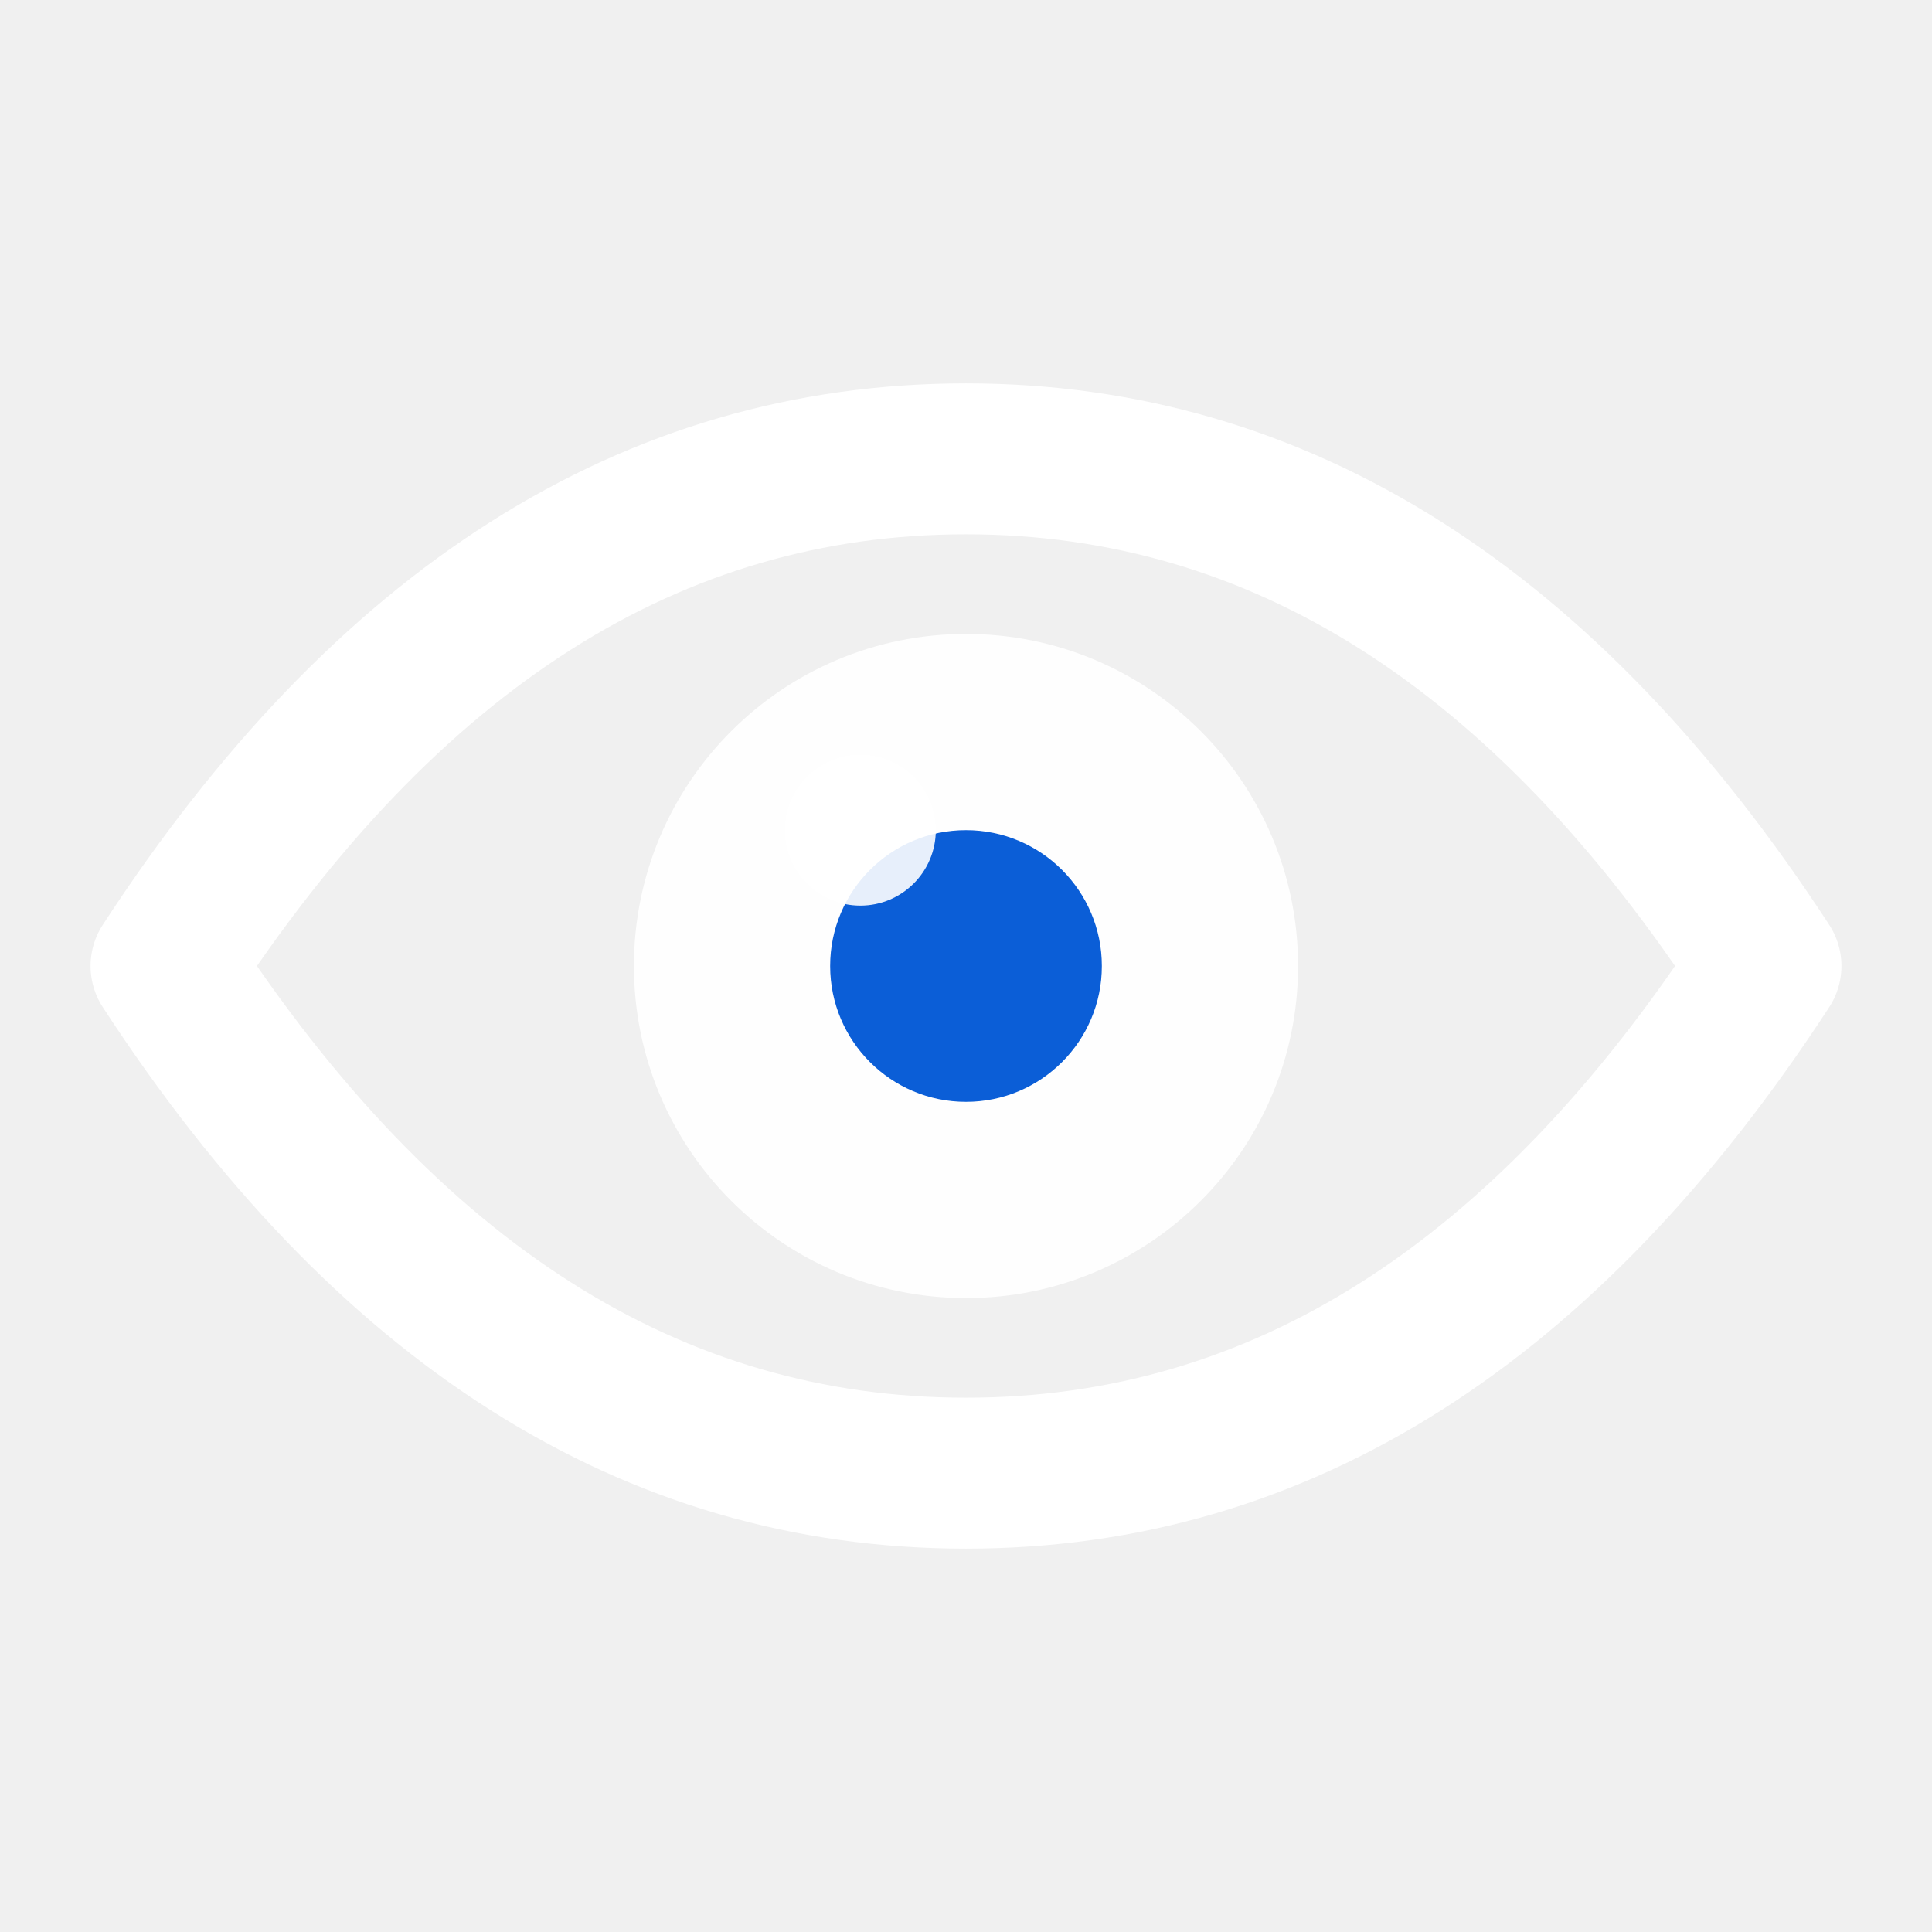
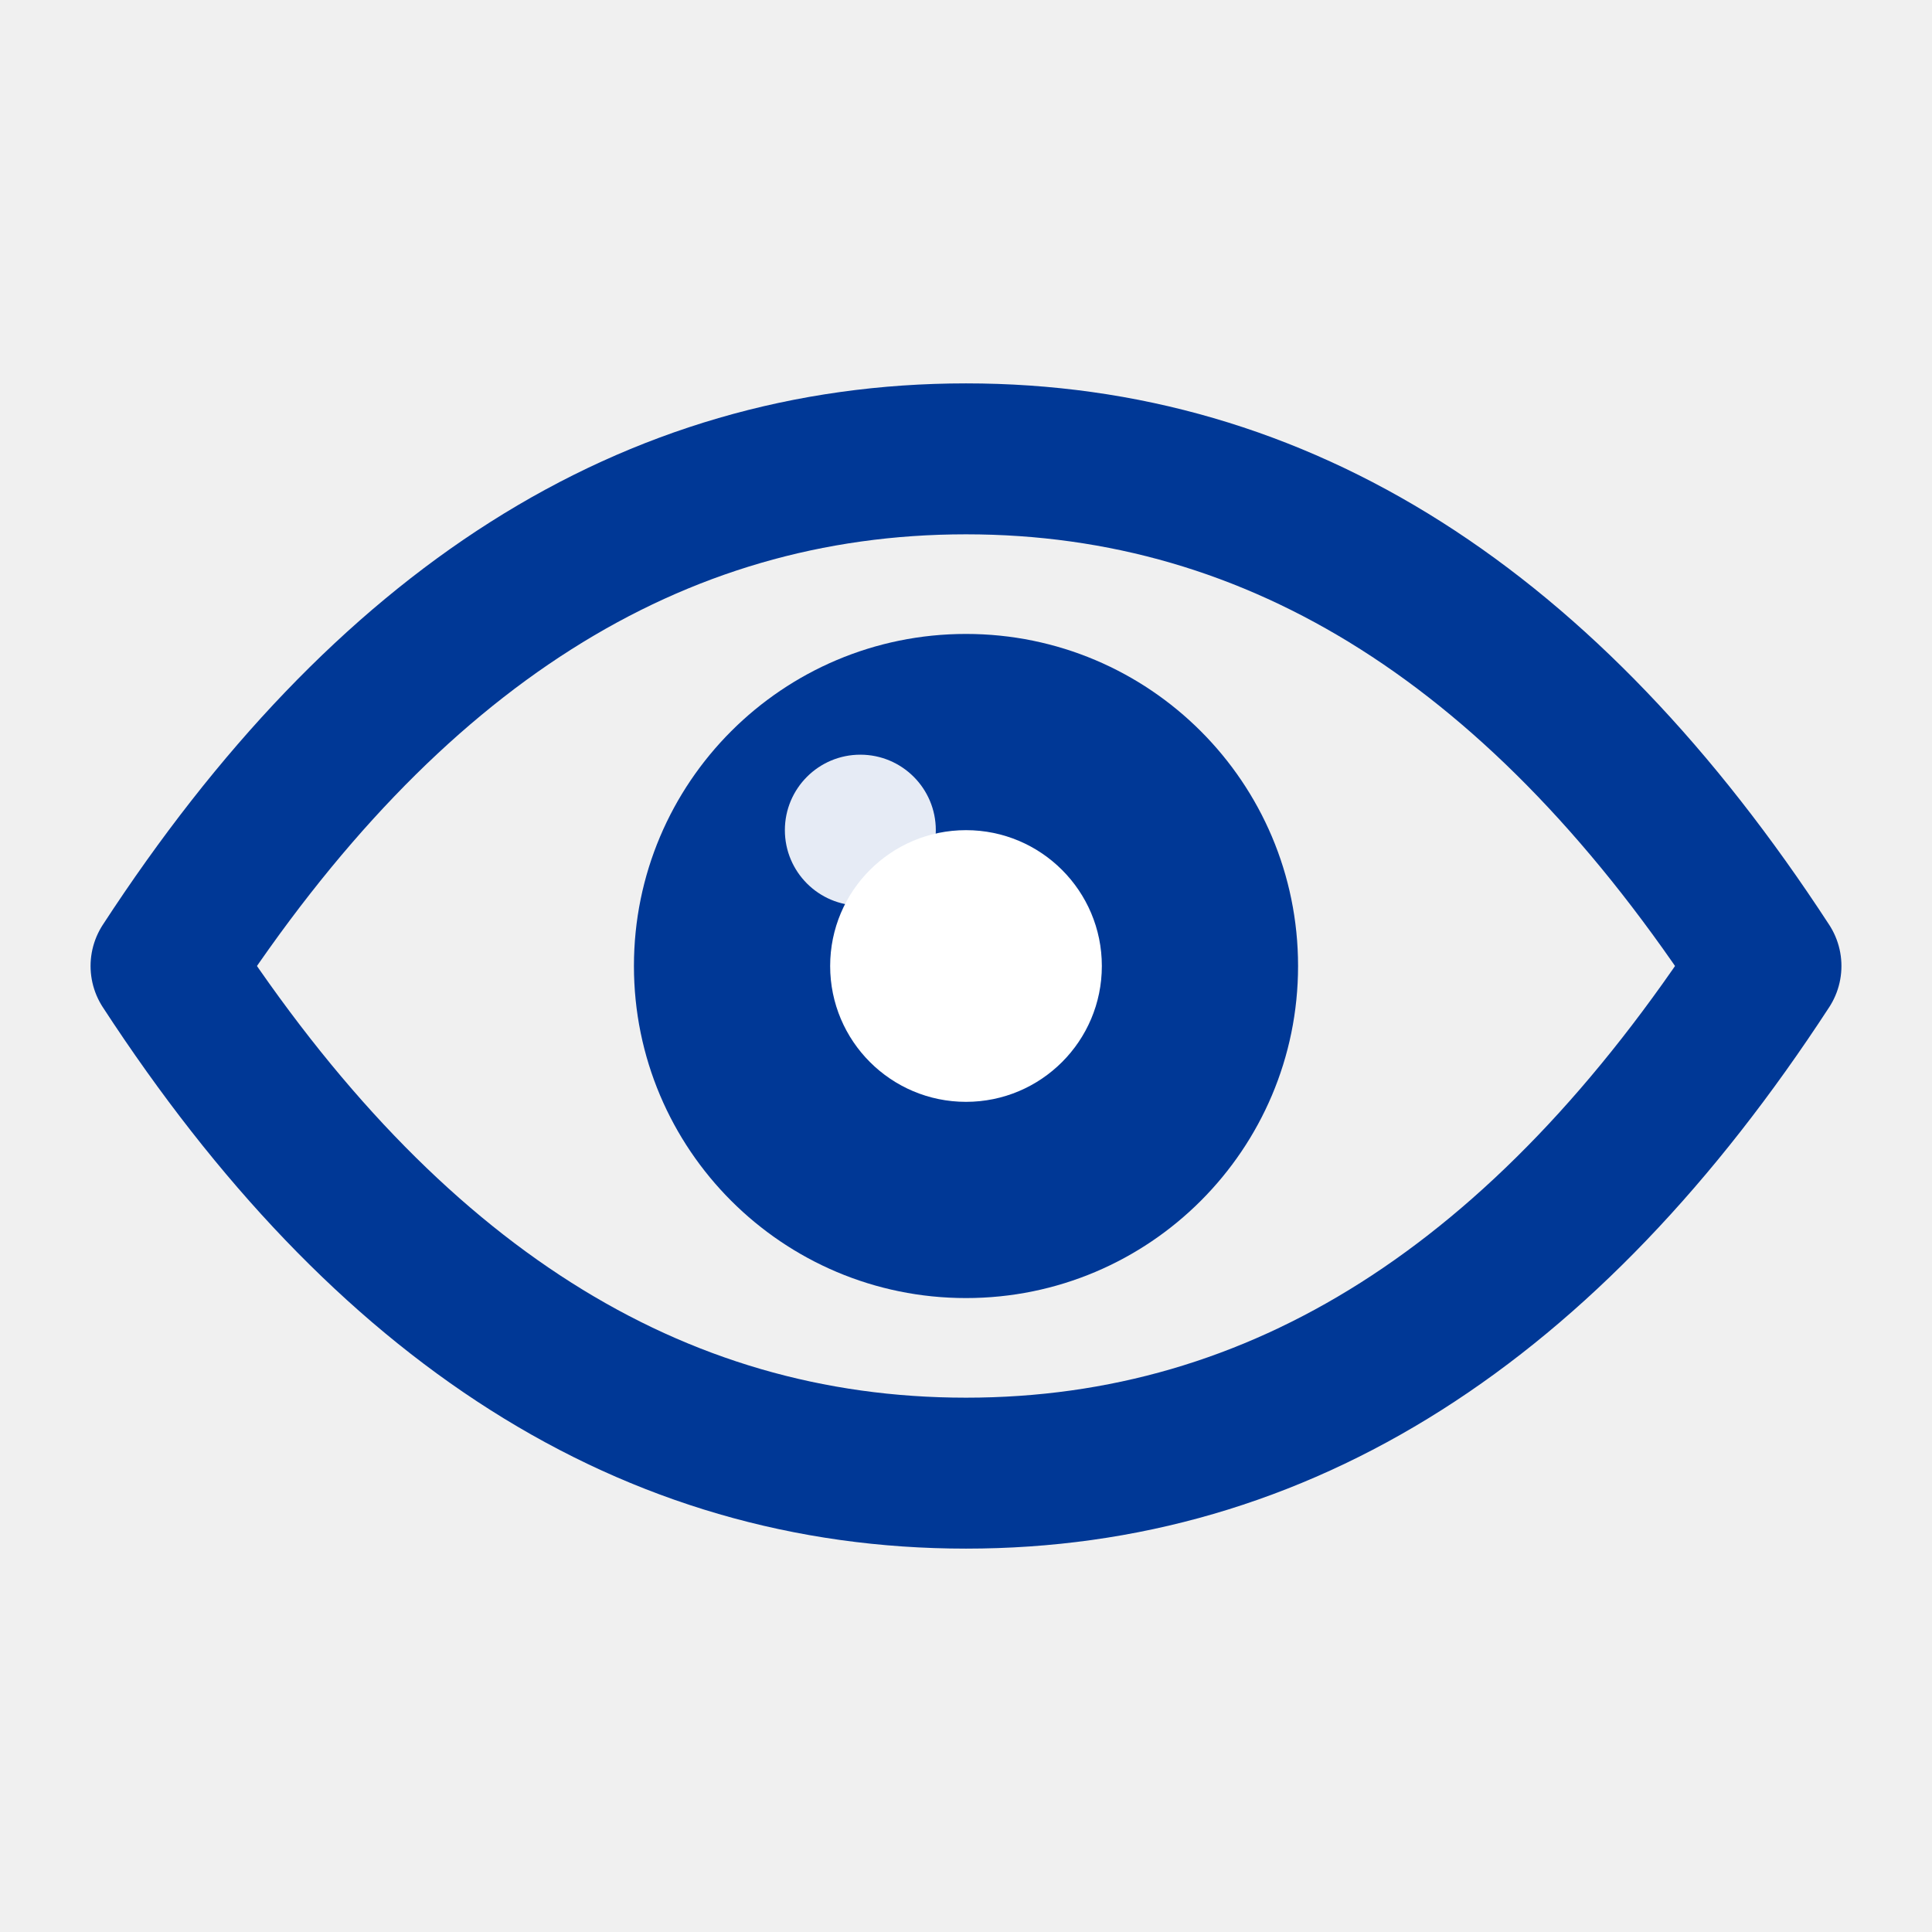
<svg xmlns="http://www.w3.org/2000/svg" width="64" height="64" viewBox="0 0 64 64" fill="none" role="img" aria-labelledby="eye-logo-title eye-logo-description">
-   <path d="M5.5 32C12.8 20.8 21.6 15.2 32 15.2S51.2 20.8 58.5 32C51.2 43.2 42.4 48.8 32 48.8S12.8 43.2 5.5 32Z" stroke="#FFFFFF" stroke-width="5" stroke-linecap="round" stroke-linejoin="round" />
-   <circle cx="32" cy="32" r="11" fill="#FFFFFF" fill-opacity="0.95" />
-   <circle cx="32" cy="32" r="4.5" fill="#0B5ED7" />
+   <path d="M5.5 32C12.8 20.8 21.6 15.2 32 15.2S51.2 20.8 58.5 32C51.2 43.2 42.4 48.8 32 48.8S12.8 43.2 5.5 32Z" stroke="#003896" stroke-width="5" stroke-linecap="round" stroke-linejoin="round" />
+   <circle cx="32" cy="32" r="11" fill="#003896" />
+   <circle cx="32" cy="32" r="4.5" fill="#FFFFFF" />
  <circle cx="28.5" cy="27.5" r="2.5" fill="white" fill-opacity="0.9" />
</svg>
